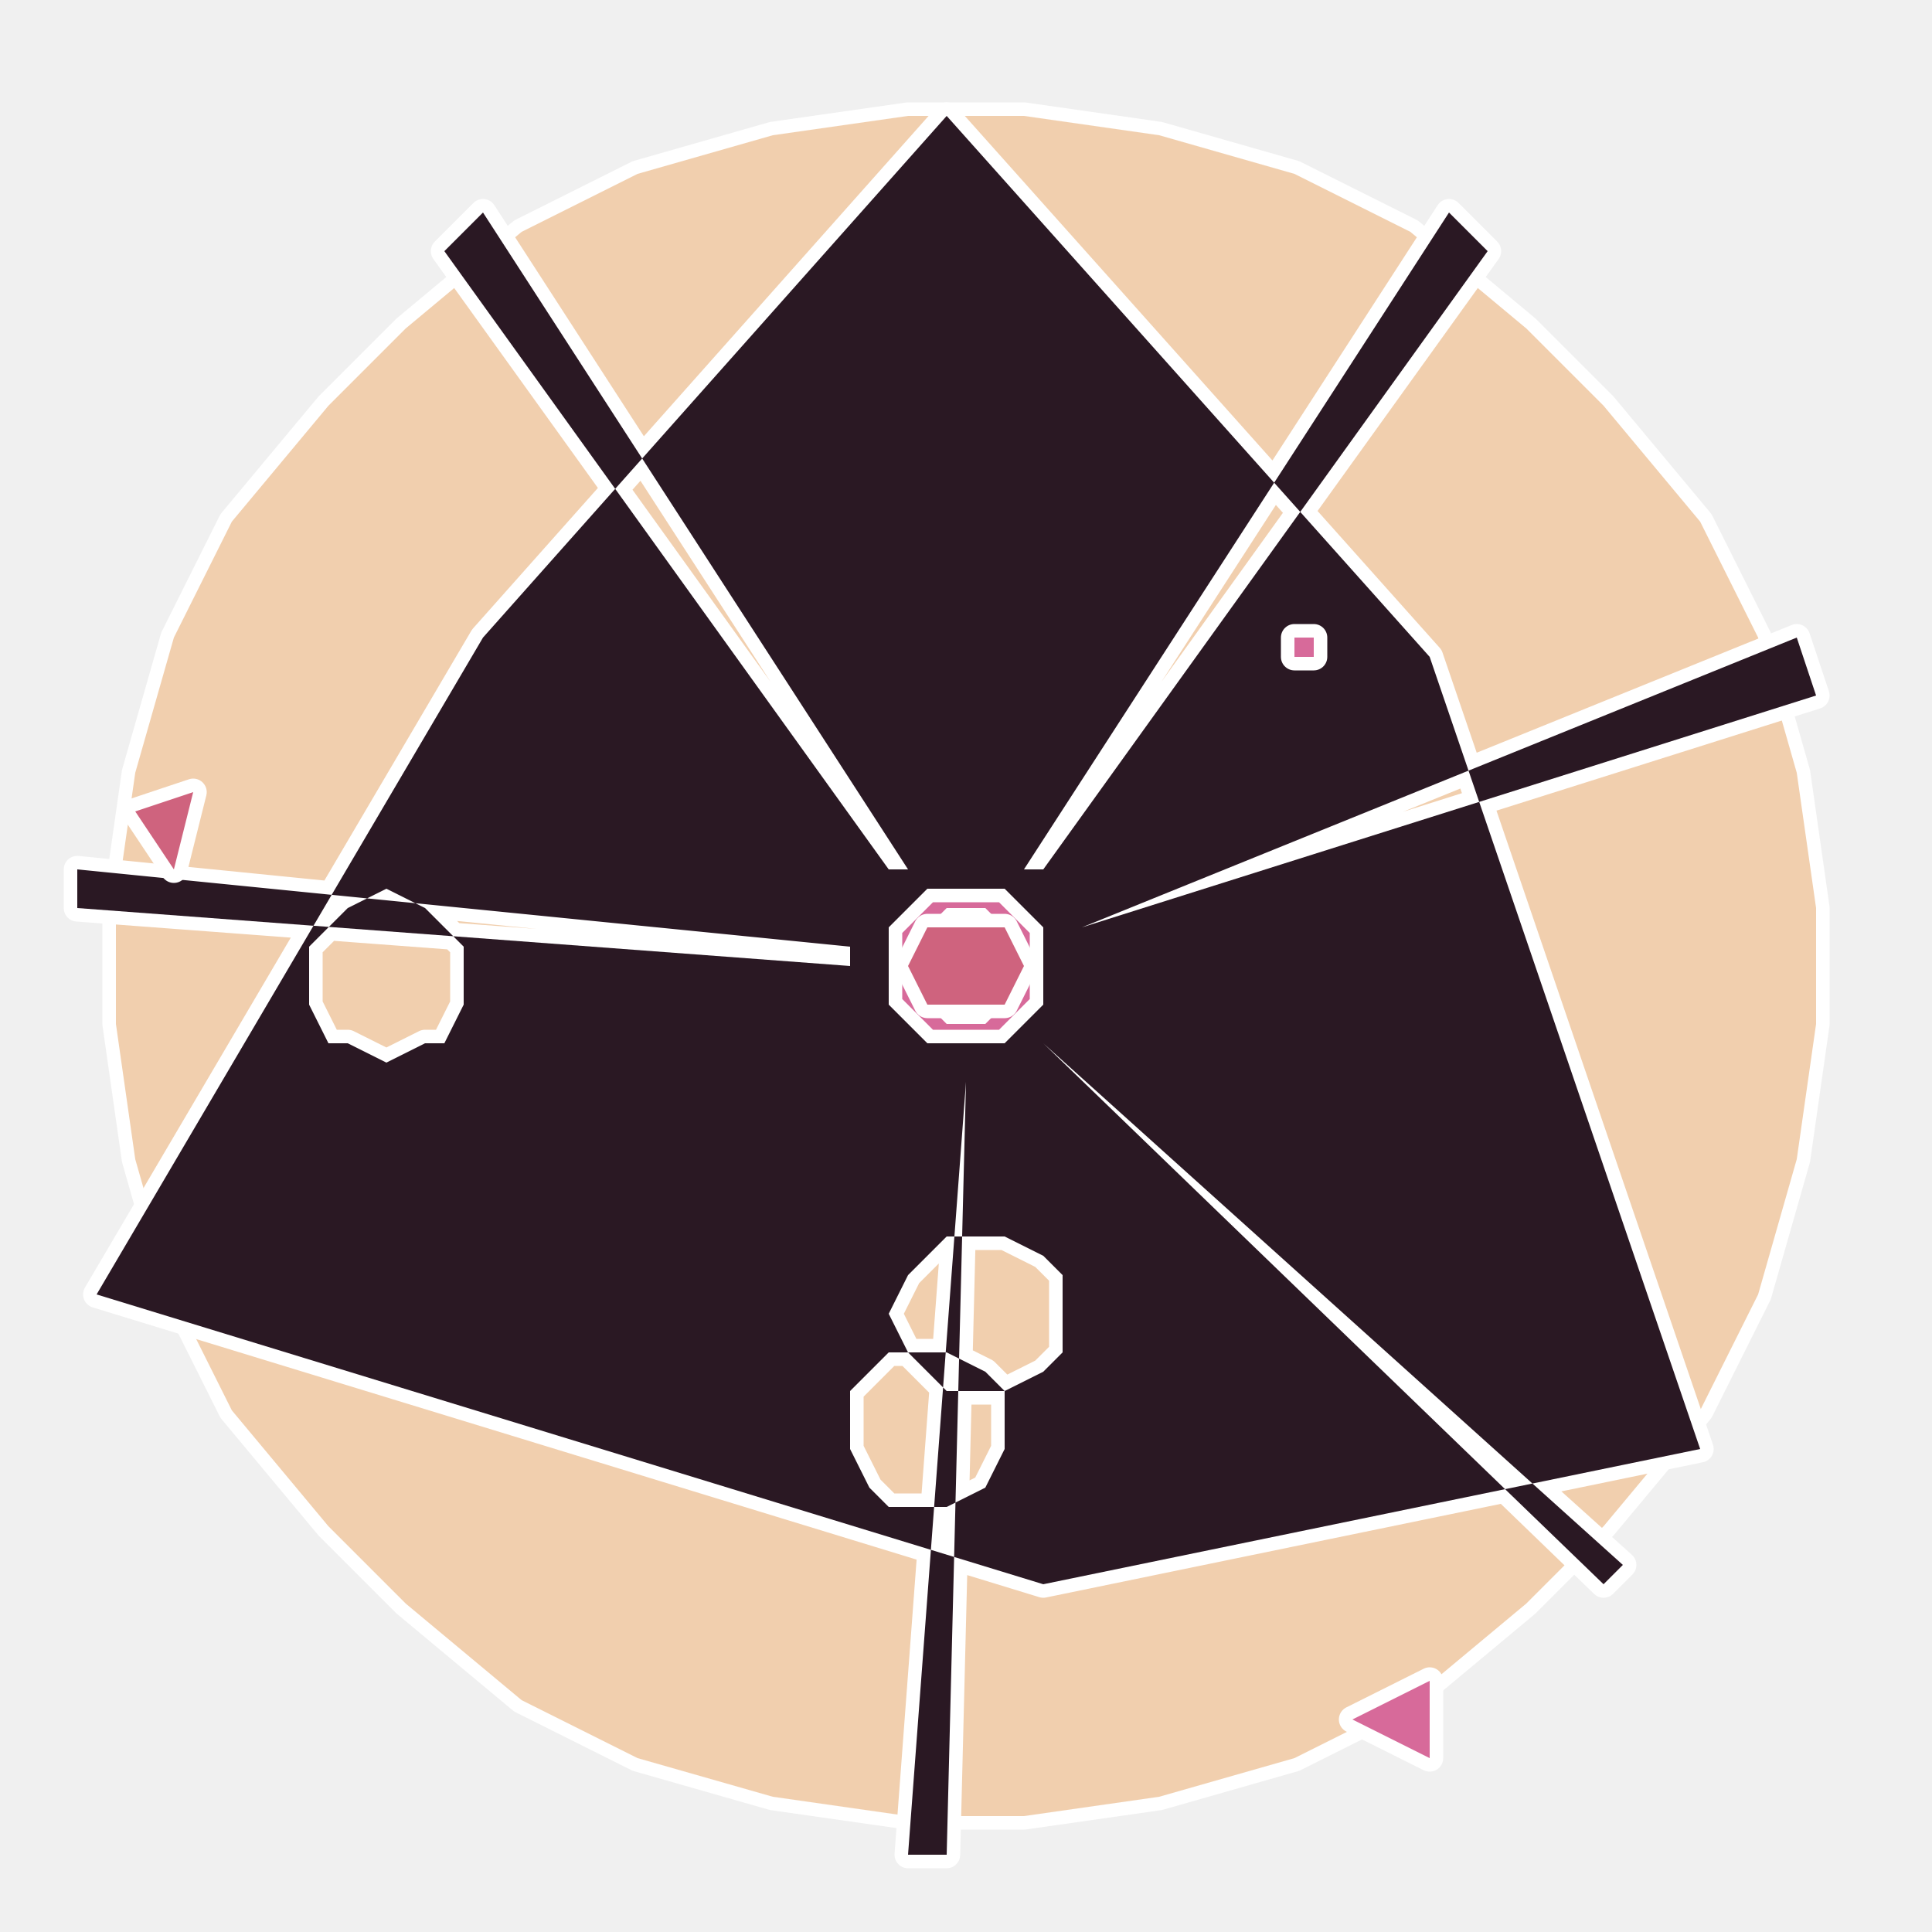
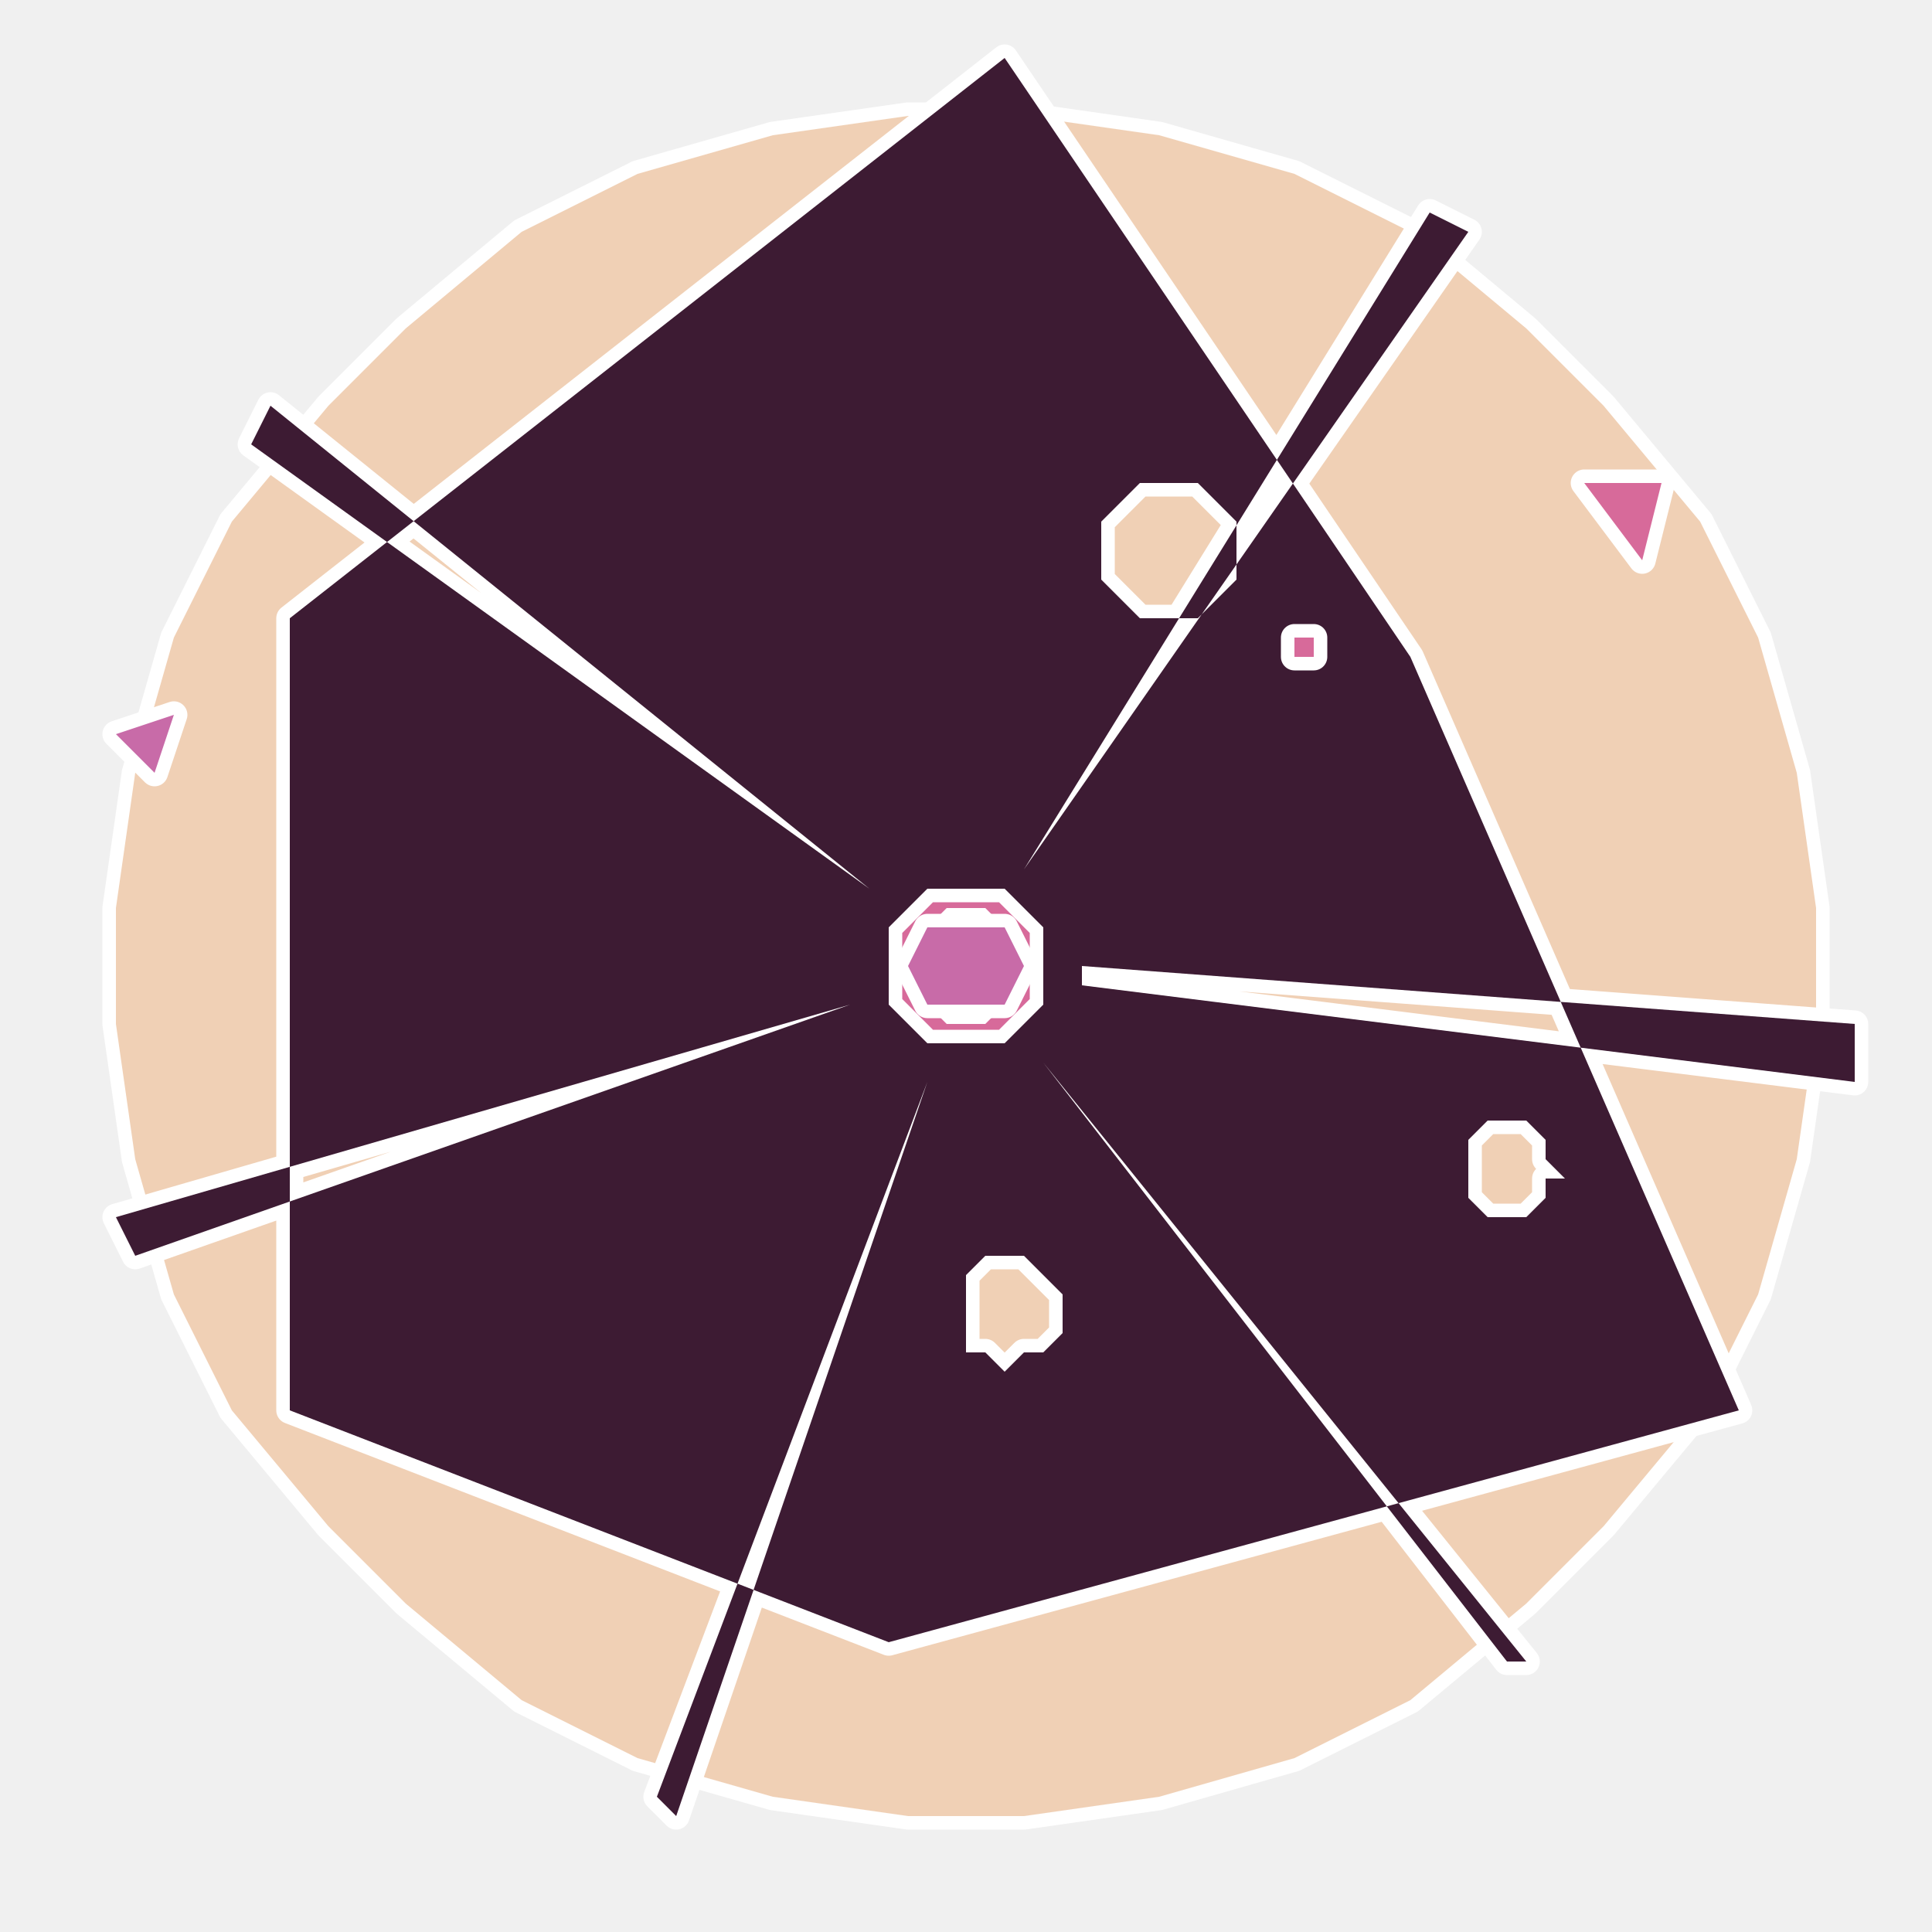
<svg xmlns="http://www.w3.org/2000/svg" viewBox="0 0 100 100" role="img" aria-label="@playform/client-dsh-panel-cost - quatrefoil">
  <style>
		@media (prefers-reduced-motion: no-preference) {
			.client-dsh-panel-cost-scene * { transform-box: view-box; transform-origin: 50% 50%; }
- 		.client-dsh-panel-cost-counter { animation: client-dsh-panel-cost-counter 20s linear -6s infinite; }
+ 		.client-dsh-panel-cost-counter { animation: client-dsh-panel-cost-counter 24s linear -3s infinite; }
		@keyframes client-dsh-panel-cost-counter { to { transform: rotate(-360deg); } }
- 		.client-dsh-panel-cost-breathe { animation: client-dsh-panel-cost-breathe 8s ease-in-out -6s infinite; }
+ 		.client-dsh-panel-cost-breathe { animation: client-dsh-panel-cost-breathe 8s ease-in-out -3s infinite; }
		@keyframes client-dsh-panel-cost-breathe { 50% { transform: scale(1.06); opacity: 0.85; } }
- 		.client-dsh-panel-cost-twinkle { animation: client-dsh-panel-cost-twinkle 7s ease-in-out -6s infinite; }
+ 		.client-dsh-panel-cost-twinkle { animation: client-dsh-panel-cost-twinkle 10s ease-in-out -3s infinite; }
		@keyframes client-dsh-panel-cost-twinkle { 0%, 100% { transform: scale(0.94); opacity: 0.4; } 50% { transform: scale(1.06); opacity: 1; } }
		}
	</style>
  <defs>
    <path id="client-dsh-panel-cost-0" d="M91,67 L88,73 L83,79 L79,83 L73,88 L67,91 L60,93 L53,94 L47,94 L40,93 L33,91 L27,88 L21,83 L17,79 L12,73 L9,67 L7,60 L6,53 L6,47 L7,40 L9,33 L12,27 L17,21 L21,17 L27,12 L33,9 L40,7 L47,6 L53,6 L60,7 L67,9 L73,12 L79,17 L83,21 L88,27 L91,33 L93,40 L94,47 L94,53 L93,60 Z" />
    <path id="client-dsh-panel-cost-1" d="M55,50 L55,52 L54,54 L52,55 L50,55 L48,55 L46,54 L45,52 L45,50 L45,48 L46,46 L48,45 L50,45 L52,45 L54,46 L55,48 Z M53,50 L53,51 L52,52 L51,53 L50,53 L49,53 L48,52 L47,51 L47,50 L47,49 L48,48 L49,47 L50,47 L51,47 L52,48 L53,49 Z" />
    <path id="client-dsh-panel-cost-2" d="M74,57 L73,58 L73,58 L72,57 L73,56 L73,56 Z" />
    <path id="client-dsh-panel-cost-3" d="M56,73 L56,74 L55,74 L55,73 L55,73 L56,73 Z" />
    <path id="client-dsh-panel-cost-4" d="M33,66 L33,67 L32,67 L32,66 L32,66 L33,66 Z" />
    <path id="client-dsh-panel-cost-5" d="M28,43 L27,44 L27,44 L26,43 L27,42 L27,42 Z" />
    <path id="client-dsh-panel-cost-6" d="M45,27 L45,27 L44,27 L44,27 L44,26 L45,26 Z" />
-     <path id="client-dsh-panel-cost-7" d="M88,75 L54,82 L5,67 L25,33 L49,6 L74,34 Z M54,54 L84,81 L83,82 L54,54 Z M55,68 L55,70 L54,71 L52,72 L51,72 L49,72 L48,71 L47,70 L46,68 L47,66 L48,65 L49,64 L51,64 L52,64 L54,65 L55,66 Z M50,56 L49,96 L47,96 L50,56 Z M44,50 L4,47 L4,45 L44,49 Z M52,74 L52,75 L51,77 L49,78 L48,78 L46,78 L45,77 L44,75 L44,74 L44,72 L45,71 L46,70 L48,70 L49,70 L51,71 L52,72 Z M46,45 L23,13 L25,11 L47,45 Z M53,45 L75,11 L77,13 L54,45 Z M24,51 L24,52 L23,54 L22,54 L20,55 L18,54 L17,54 L16,52 L16,51 L16,49 L17,48 L18,47 L20,46 L22,47 L23,48 L24,49 Z M56,48 L93,33 L94,36 L56,48 Z M54,50 L54,52 L53,53 L52,54 L50,54 L48,54 L47,53 L46,52 L46,50 L46,48 L47,47 L48,46 L50,46 L52,46 L53,47 L54,48 Z" />
+     <path id="client-dsh-panel-cost-7" d="M90,73 L46,85 L15,73 L15,32 L52,3 L73,34 Z M54,55 L79,86 L78,86 L54,55 Z M55,68 L55,69 L54,70 L53,70 L52,71 L51,70 L50,70 L50,69 L50,68 L50,67 L50,66 L51,65 L52,65 L53,65 L54,66 L55,67 Z M48,56 L35,94 L34,93 L48,56 Z M44,52 L7,65 L6,63 L44,52 Z M64,29 L64,30 L63,31 L62,32 L61,32 L59,32 L58,31 L57,30 L57,29 L57,27 L58,26 L59,25 L61,25 L62,25 L63,26 L64,27 Z M45,46 L13,23 L14,21 L45,46 Z M53,45 L74,11 L76,12 L53,45 Z M81,61 L80,61 L80,62 L79,63 L78,63 L77,63 L76,62 L76,61 L76,61 L76,60 L76,59 L77,58 L78,58 L79,58 L80,59 L80,60 Z M56,50 L96,53 L96,56 L56,51 Z M54,50 L54,52 L53,53 L52,54 L50,54 L48,54 L47,53 L46,52 L46,50 L46,48 L47,47 L48,46 L50,46 L52,46 L53,47 L54,48 Z" />
    <path id="client-dsh-panel-cost-8" d="M68,34 L68,34 L67,34 L67,34 L67,33 L68,33 Z" />
-     <path id="client-dsh-panel-cost-9" d="M74,87 L74,91 L70,89 Z" />
-     <path id="client-dsh-panel-cost-10" d="M9,45 L7,42 L10,41 Z" />
+     <path id="client-dsh-panel-cost-9" d="M82,25 L86,25 L85,29 Z" />
+     <path id="client-dsh-panel-cost-10" d="M8,40 L6,38 L9,37 Z" />
    <path id="client-dsh-panel-cost-11" d="M53,50 L52,52 L51,52 L49,52 L48,52 L47,50 L48,48 L49,48 L51,48 L52,48 Z" />
  </defs>
  <g class="client-dsh-panel-cost-scene">
-     <g fill="#F1CFAE" fill-opacity="1" fill-rule="evenodd" stroke="#ffffff" stroke-width="1.4" stroke-linejoin="round" paint-order="stroke fill">
+     <g fill="#F0D0B5" fill-opacity="1" fill-rule="evenodd" stroke="#ffffff" stroke-width="1.4" stroke-linejoin="round" paint-order="stroke fill">
      <use class="client-dsh-panel-cost-breathe" href="#client-dsh-panel-cost-0" />
    </g>
    <g fill="#D76A9A" fill-opacity="1" fill-rule="evenodd" stroke="#ffffff" stroke-width="1.4" stroke-linejoin="round" paint-order="stroke fill">
      <use class="client-dsh-panel-cost-breathe" href="#client-dsh-panel-cost-1" />
      <use class="client-dsh-panel-cost-counter" href="#client-dsh-panel-cost-2" />
      <use class="client-dsh-panel-cost-counter" href="#client-dsh-panel-cost-3" />
      <use class="client-dsh-panel-cost-counter" href="#client-dsh-panel-cost-4" />
      <use class="client-dsh-panel-cost-counter" href="#client-dsh-panel-cost-5" />
      <use class="client-dsh-panel-cost-counter" href="#client-dsh-panel-cost-6" />
    </g>
-     <g fill="#2A1823" fill-opacity="1" fill-rule="evenodd" stroke="#ffffff" stroke-width="1.4" stroke-linejoin="round" paint-order="stroke fill">
+     <g fill="#3D1B33" fill-opacity="1" fill-rule="evenodd" stroke="#ffffff" stroke-width="1.4" stroke-linejoin="round" paint-order="stroke fill">
      <use href="#client-dsh-panel-cost-7" />
    </g>
    <g fill="#D76A9A" fill-opacity="1" fill-rule="evenodd" stroke="#ffffff" stroke-width="1.4" stroke-linejoin="round" paint-order="stroke fill">
      <use class="client-dsh-panel-cost-counter" href="#client-dsh-panel-cost-8" />
      <use class="client-dsh-panel-cost-twinkle" href="#client-dsh-panel-cost-9" />
    </g>
-     <g fill="#CF637E" fill-opacity="1" fill-rule="evenodd" stroke="#ffffff" stroke-width="1.4" stroke-linejoin="round" paint-order="stroke fill">
+     <g fill="#C86BA8" fill-opacity="1" fill-rule="evenodd" stroke="#ffffff" stroke-width="1.4" stroke-linejoin="round" paint-order="stroke fill">
      <use class="client-dsh-panel-cost-twinkle" href="#client-dsh-panel-cost-10" />
      <use class="client-dsh-panel-cost-breathe" href="#client-dsh-panel-cost-11" />
    </g>
  </g>
</svg>
